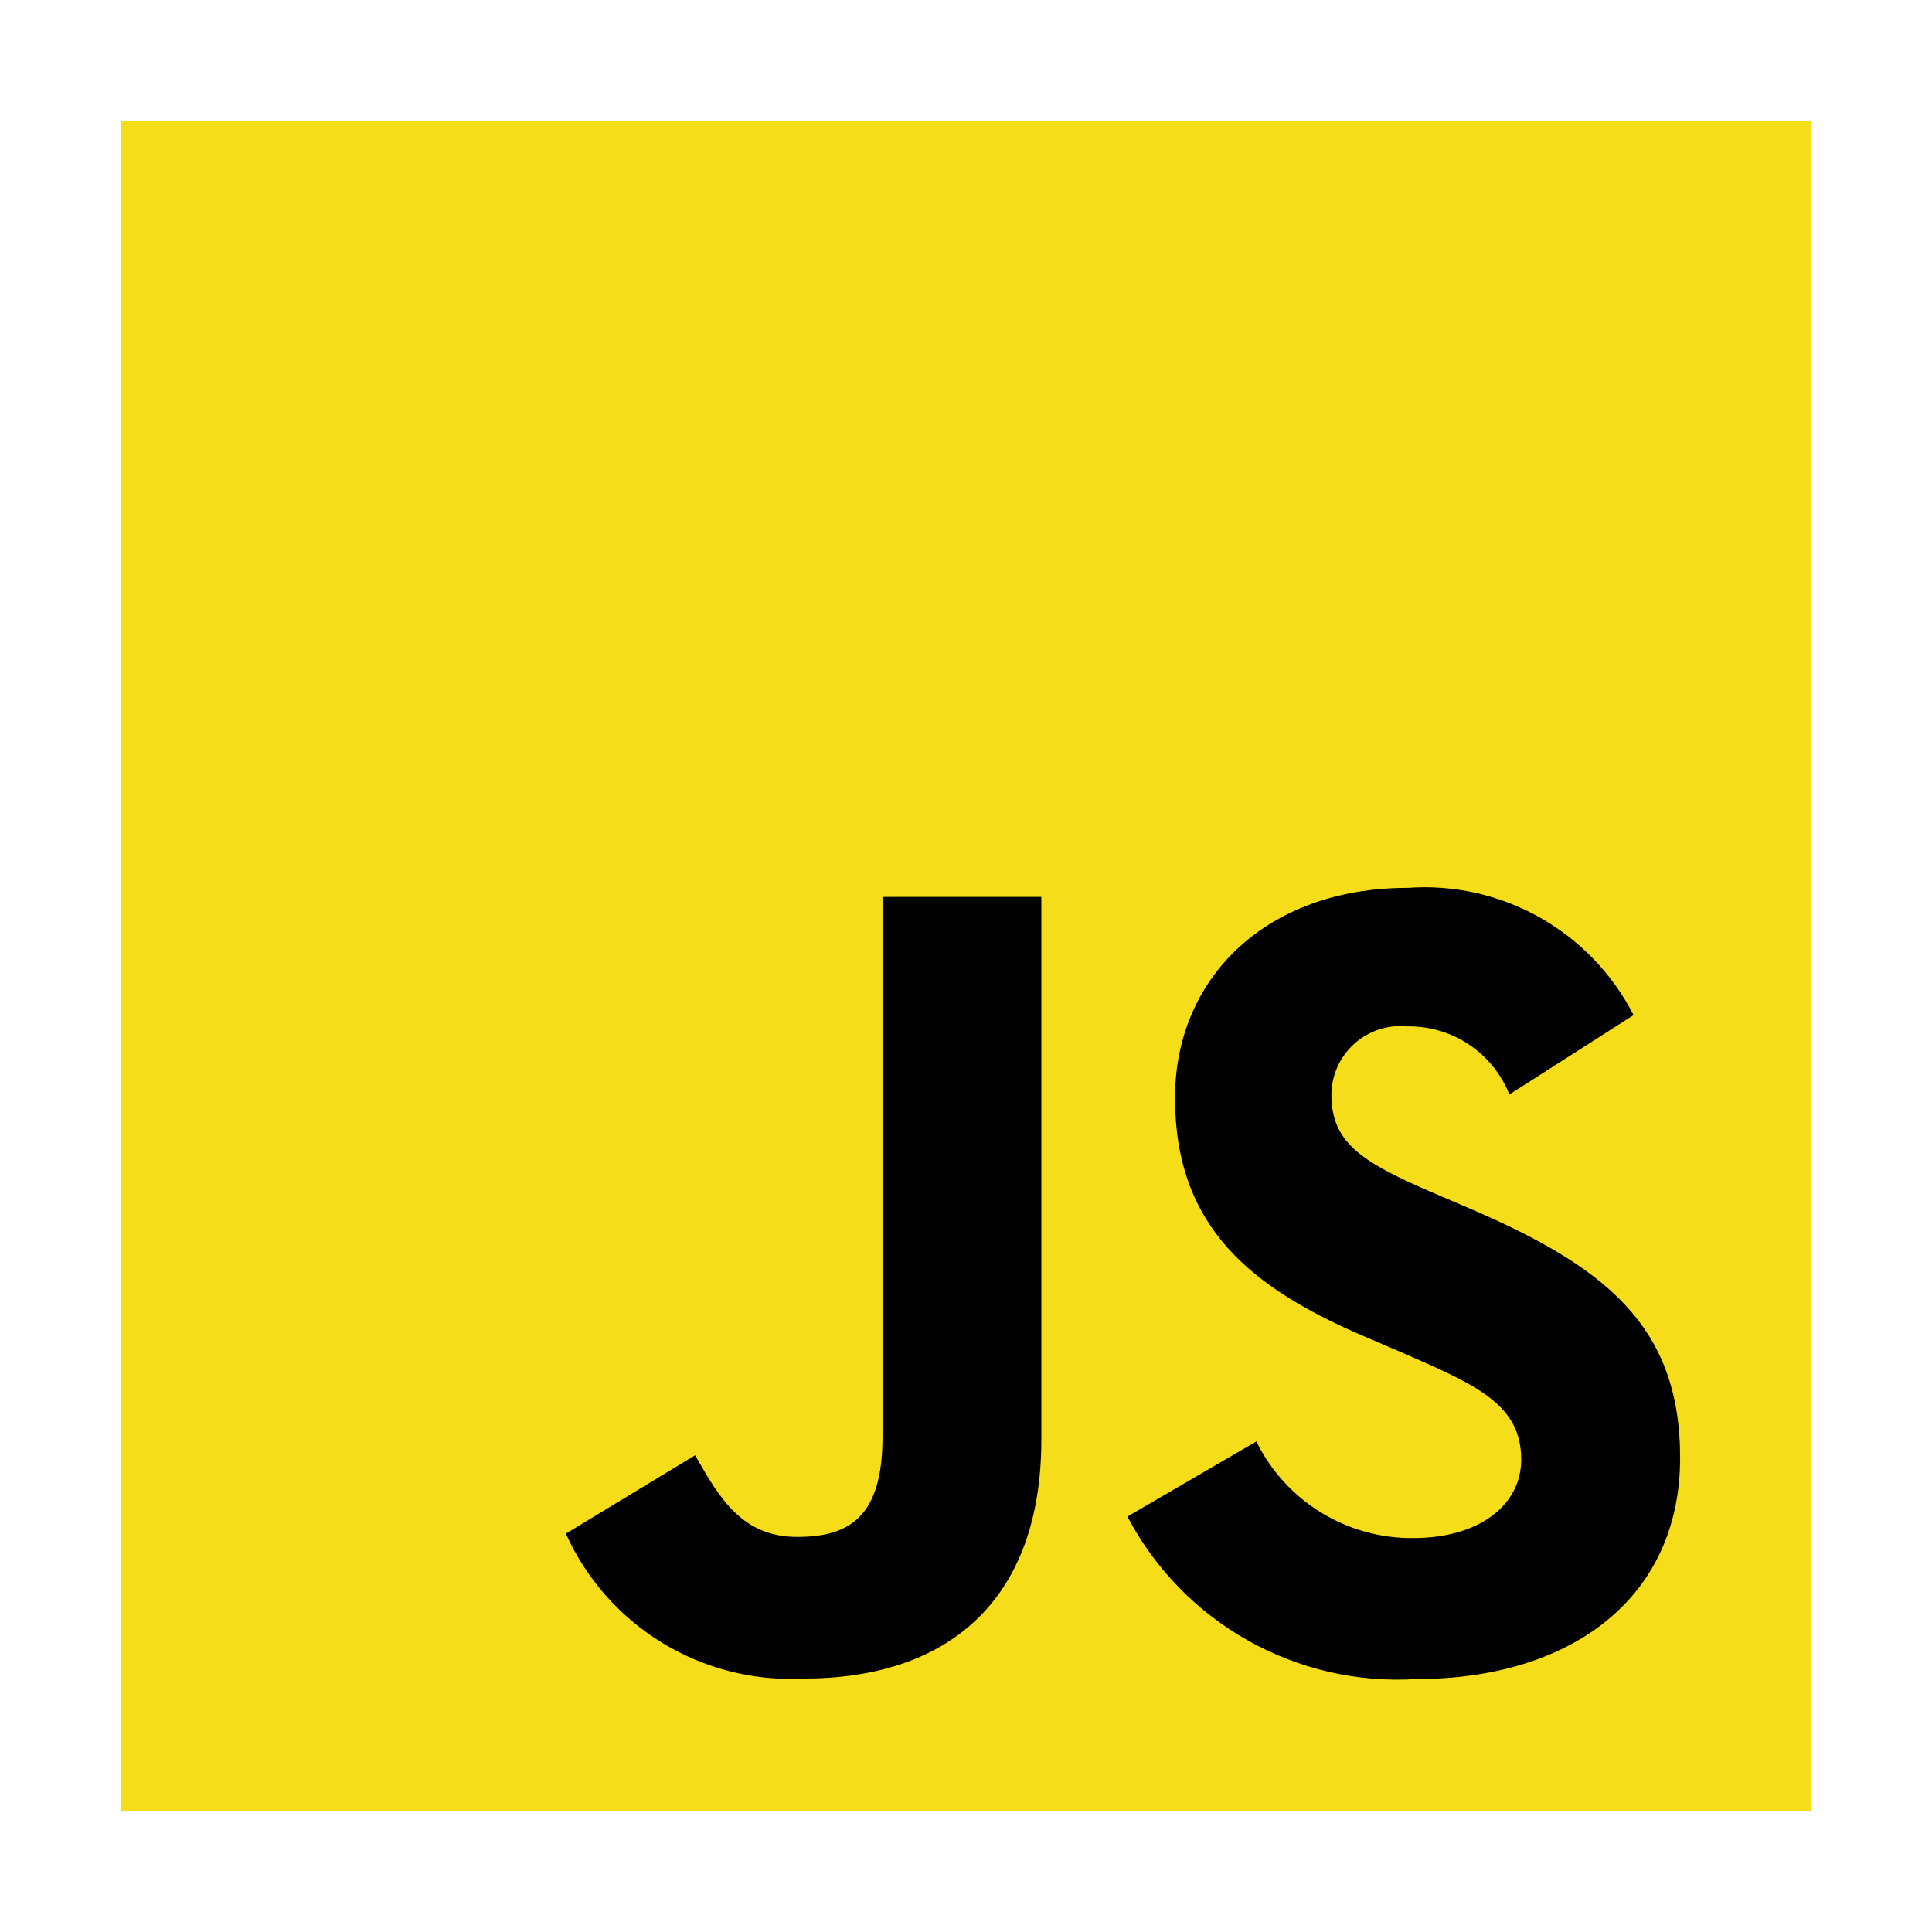
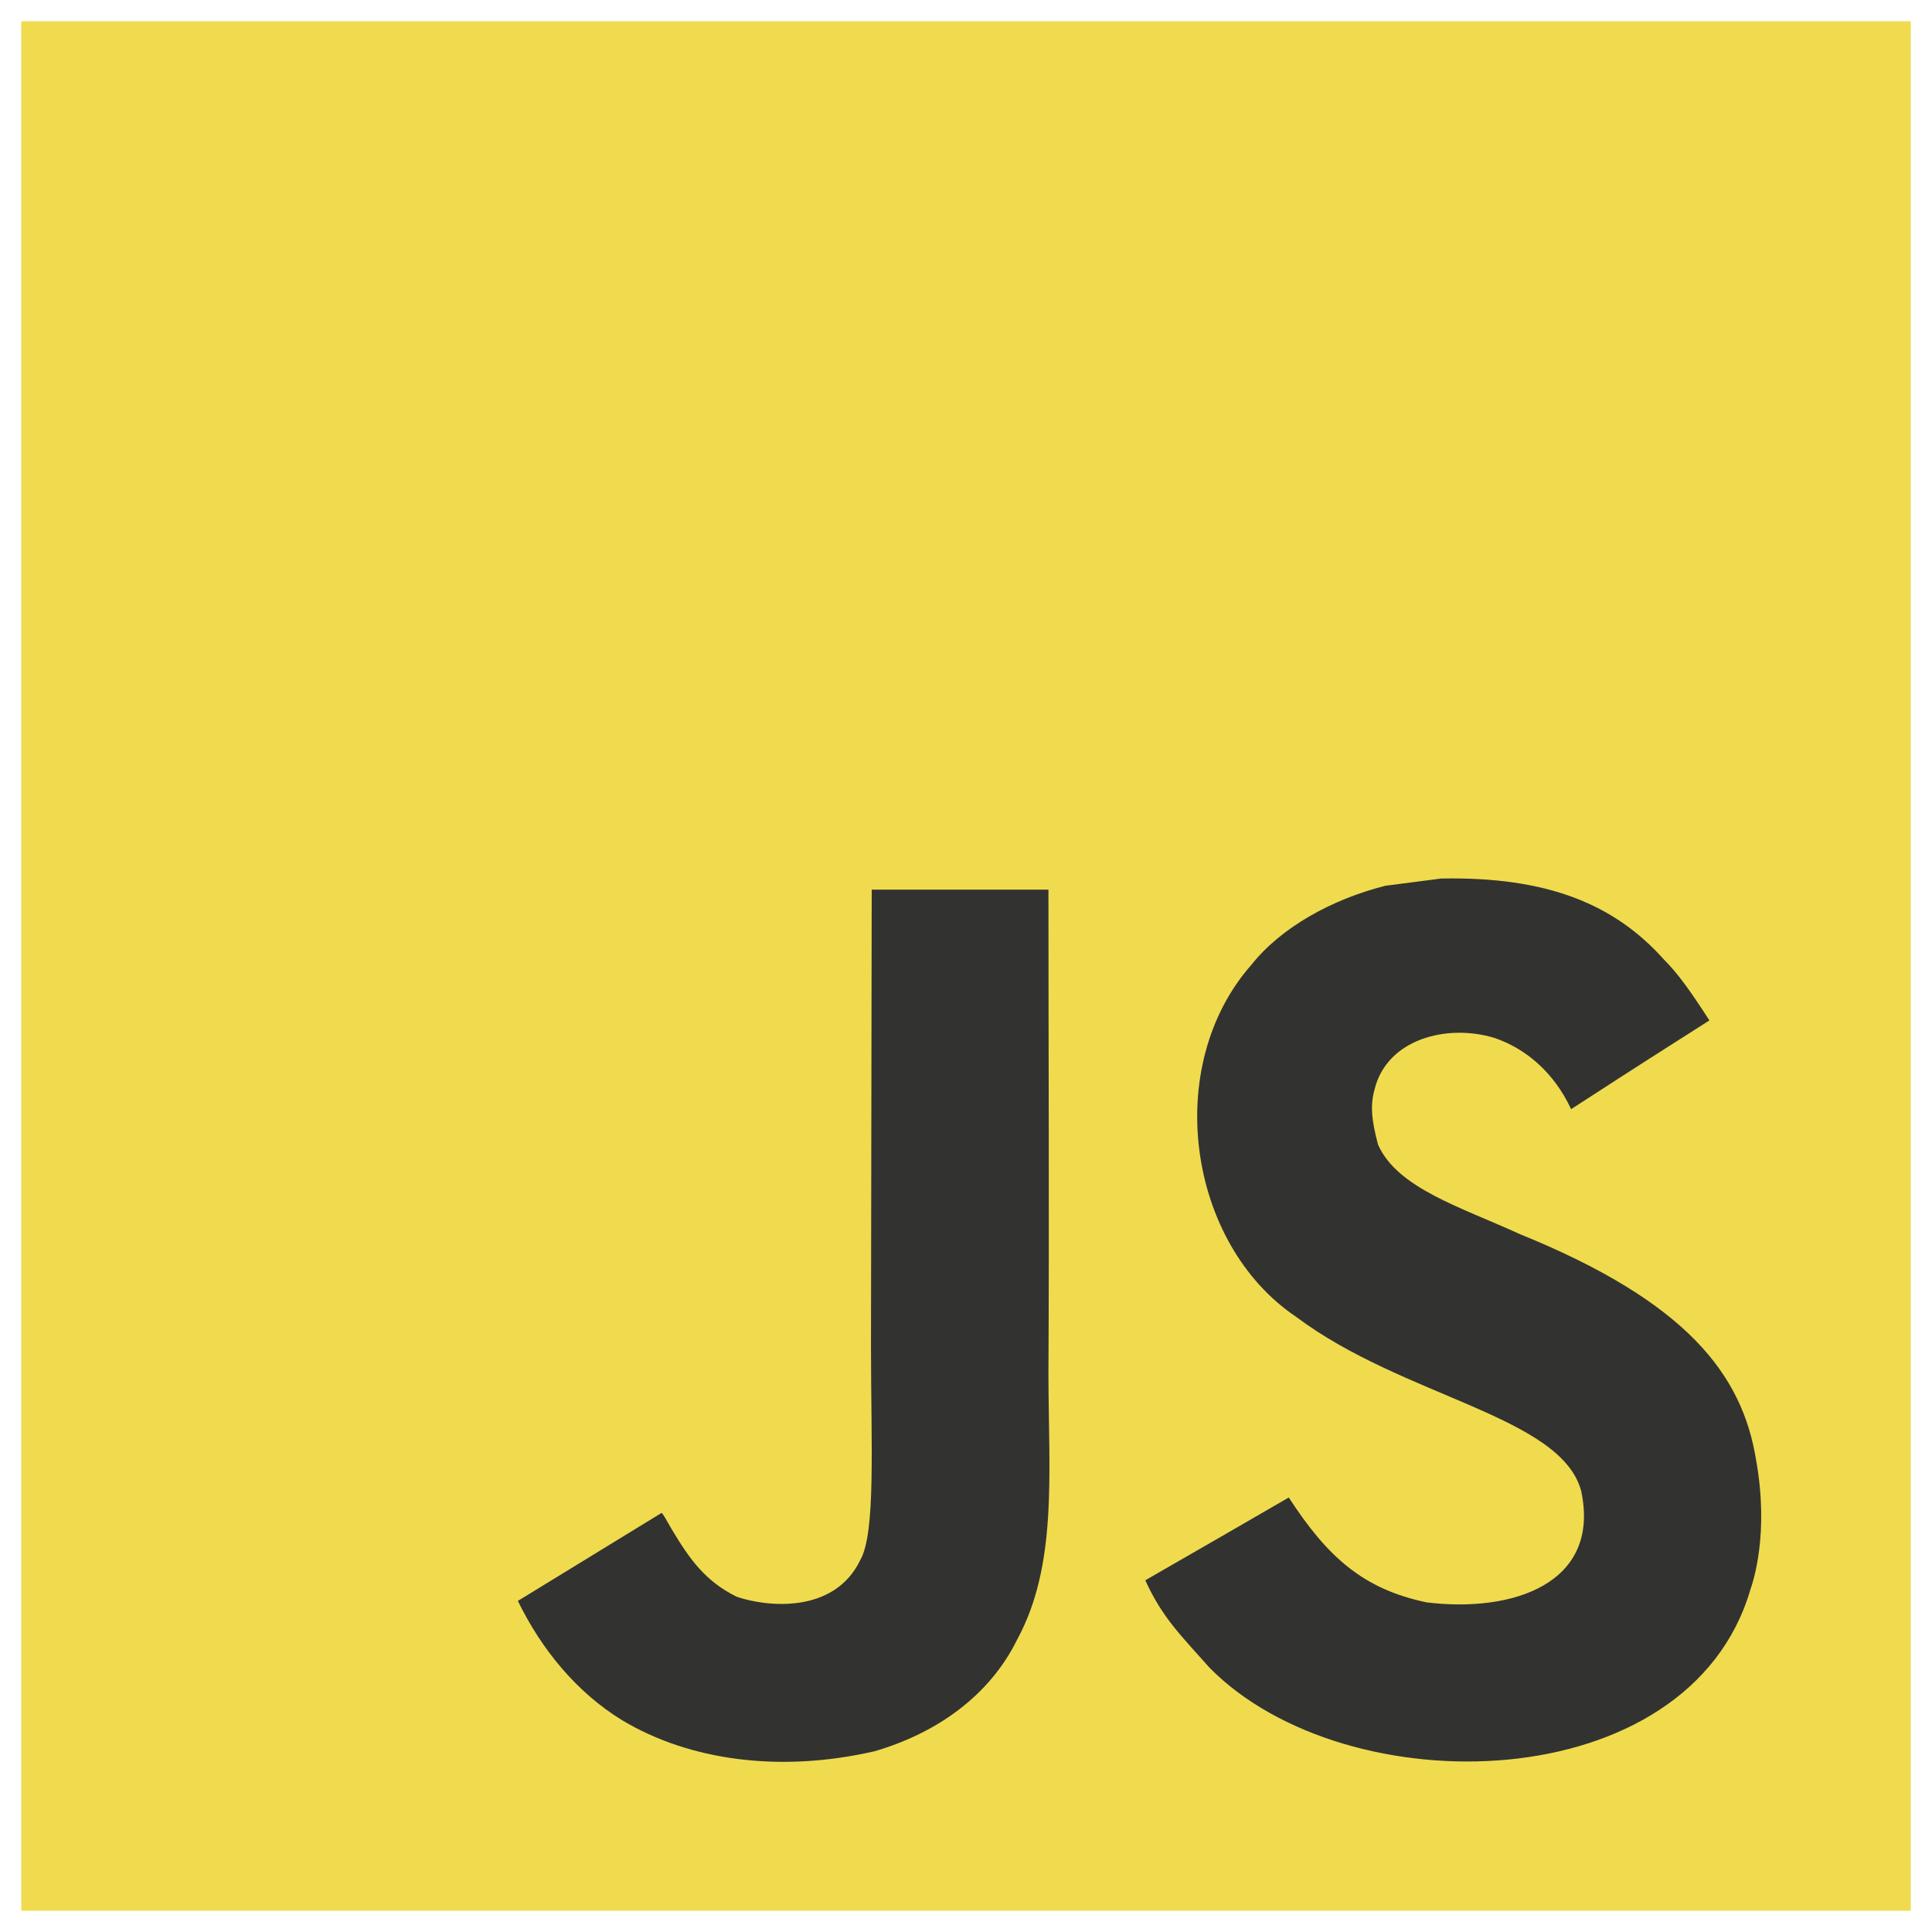
- <svg xmlns="http://www.w3.org/2000/svg" viewBox="0 0 32 32">
-   <path d="m2 2h28v28h-28z" fill="#f5de19" />
-   <path d="m20.809 23.875a2.866 2.866 0 0 0 2.6 1.6c1.09 0 1.787-.545 1.787-1.3 0-.9-.716-1.222-1.916-1.747l-.658-.282c-1.9-.809-3.16-1.822-3.16-3.964 0-1.973 1.5-3.476 3.853-3.476a3.889 3.889 0 0 1 3.742 2.107l-2.057 1.315a1.789 1.789 0 0 0 -1.689-1.128 1.145 1.145 0 0 0 -1.259 1.128c0 .789.489 1.109 1.618 1.6l.658.282c2.236.959 3.5 1.936 3.5 4.133 0 2.369-1.861 3.667-4.36 3.667a5.055 5.055 0 0 1 -4.795-2.691zm-9.295.228c.413.733.789 1.353 1.693 1.353.864 0 1.41-.338 1.41-1.653v-8.947h2.631v8.982c0 2.724-1.6 3.964-3.929 3.964a4.085 4.085 0 0 1 -3.947-2.4z" />
+ <svg xmlns="http://www.w3.org/2000/svg" viewBox="0 0 128 128">
+   <path fill="#F0DB4F" d="M1.408 1.408h125.184v125.185H1.408z" />
+   <path fill="#323330" d="M116.347 96.736c-.917-5.711-4.641-10.508-15.672-14.981-3.832-1.761-8.104-3.022-9.377-5.926-.452-1.69-.512-2.642-.226-3.665.821-3.32 4.784-4.355 7.925-3.403 2.023.678 3.938 2.237 5.093 4.724 5.402-3.498 5.391-3.475 9.163-5.879-1.381-2.141-2.118-3.129-3.022-4.045-3.249-3.629-7.676-5.498-14.756-5.355l-3.688.477c-3.534.893-6.902 2.748-8.877 5.235-5.926 6.724-4.236 18.492 2.975 23.335 7.104 5.332 17.54 6.545 18.873 11.531 1.297 6.104-4.486 8.08-10.234 7.378-4.236-.881-6.592-3.034-9.139-6.949-4.688 2.713-4.688 2.713-9.508 5.485 1.143 2.499 2.344 3.63 4.26 5.795 9.068 9.198 31.76 8.746 35.83-5.176.165-.478 1.261-3.666.38-8.581zM69.462 58.943H57.753l-.048 30.272c0 6.438.333 12.34-.714 14.149-1.713 3.558-6.152 3.117-8.175 2.427-2.059-1.012-3.106-2.451-4.319-4.485-.333-.584-.583-1.036-.667-1.071l-9.52 5.83c1.583 3.249 3.915 6.069 6.902 7.901 4.462 2.678 10.459 3.499 16.731 2.059 4.082-1.189 7.604-3.652 9.448-7.401 2.666-4.915 2.094-10.864 2.07-17.444.06-10.735.001-21.468.001-32.237z" />
</svg>
